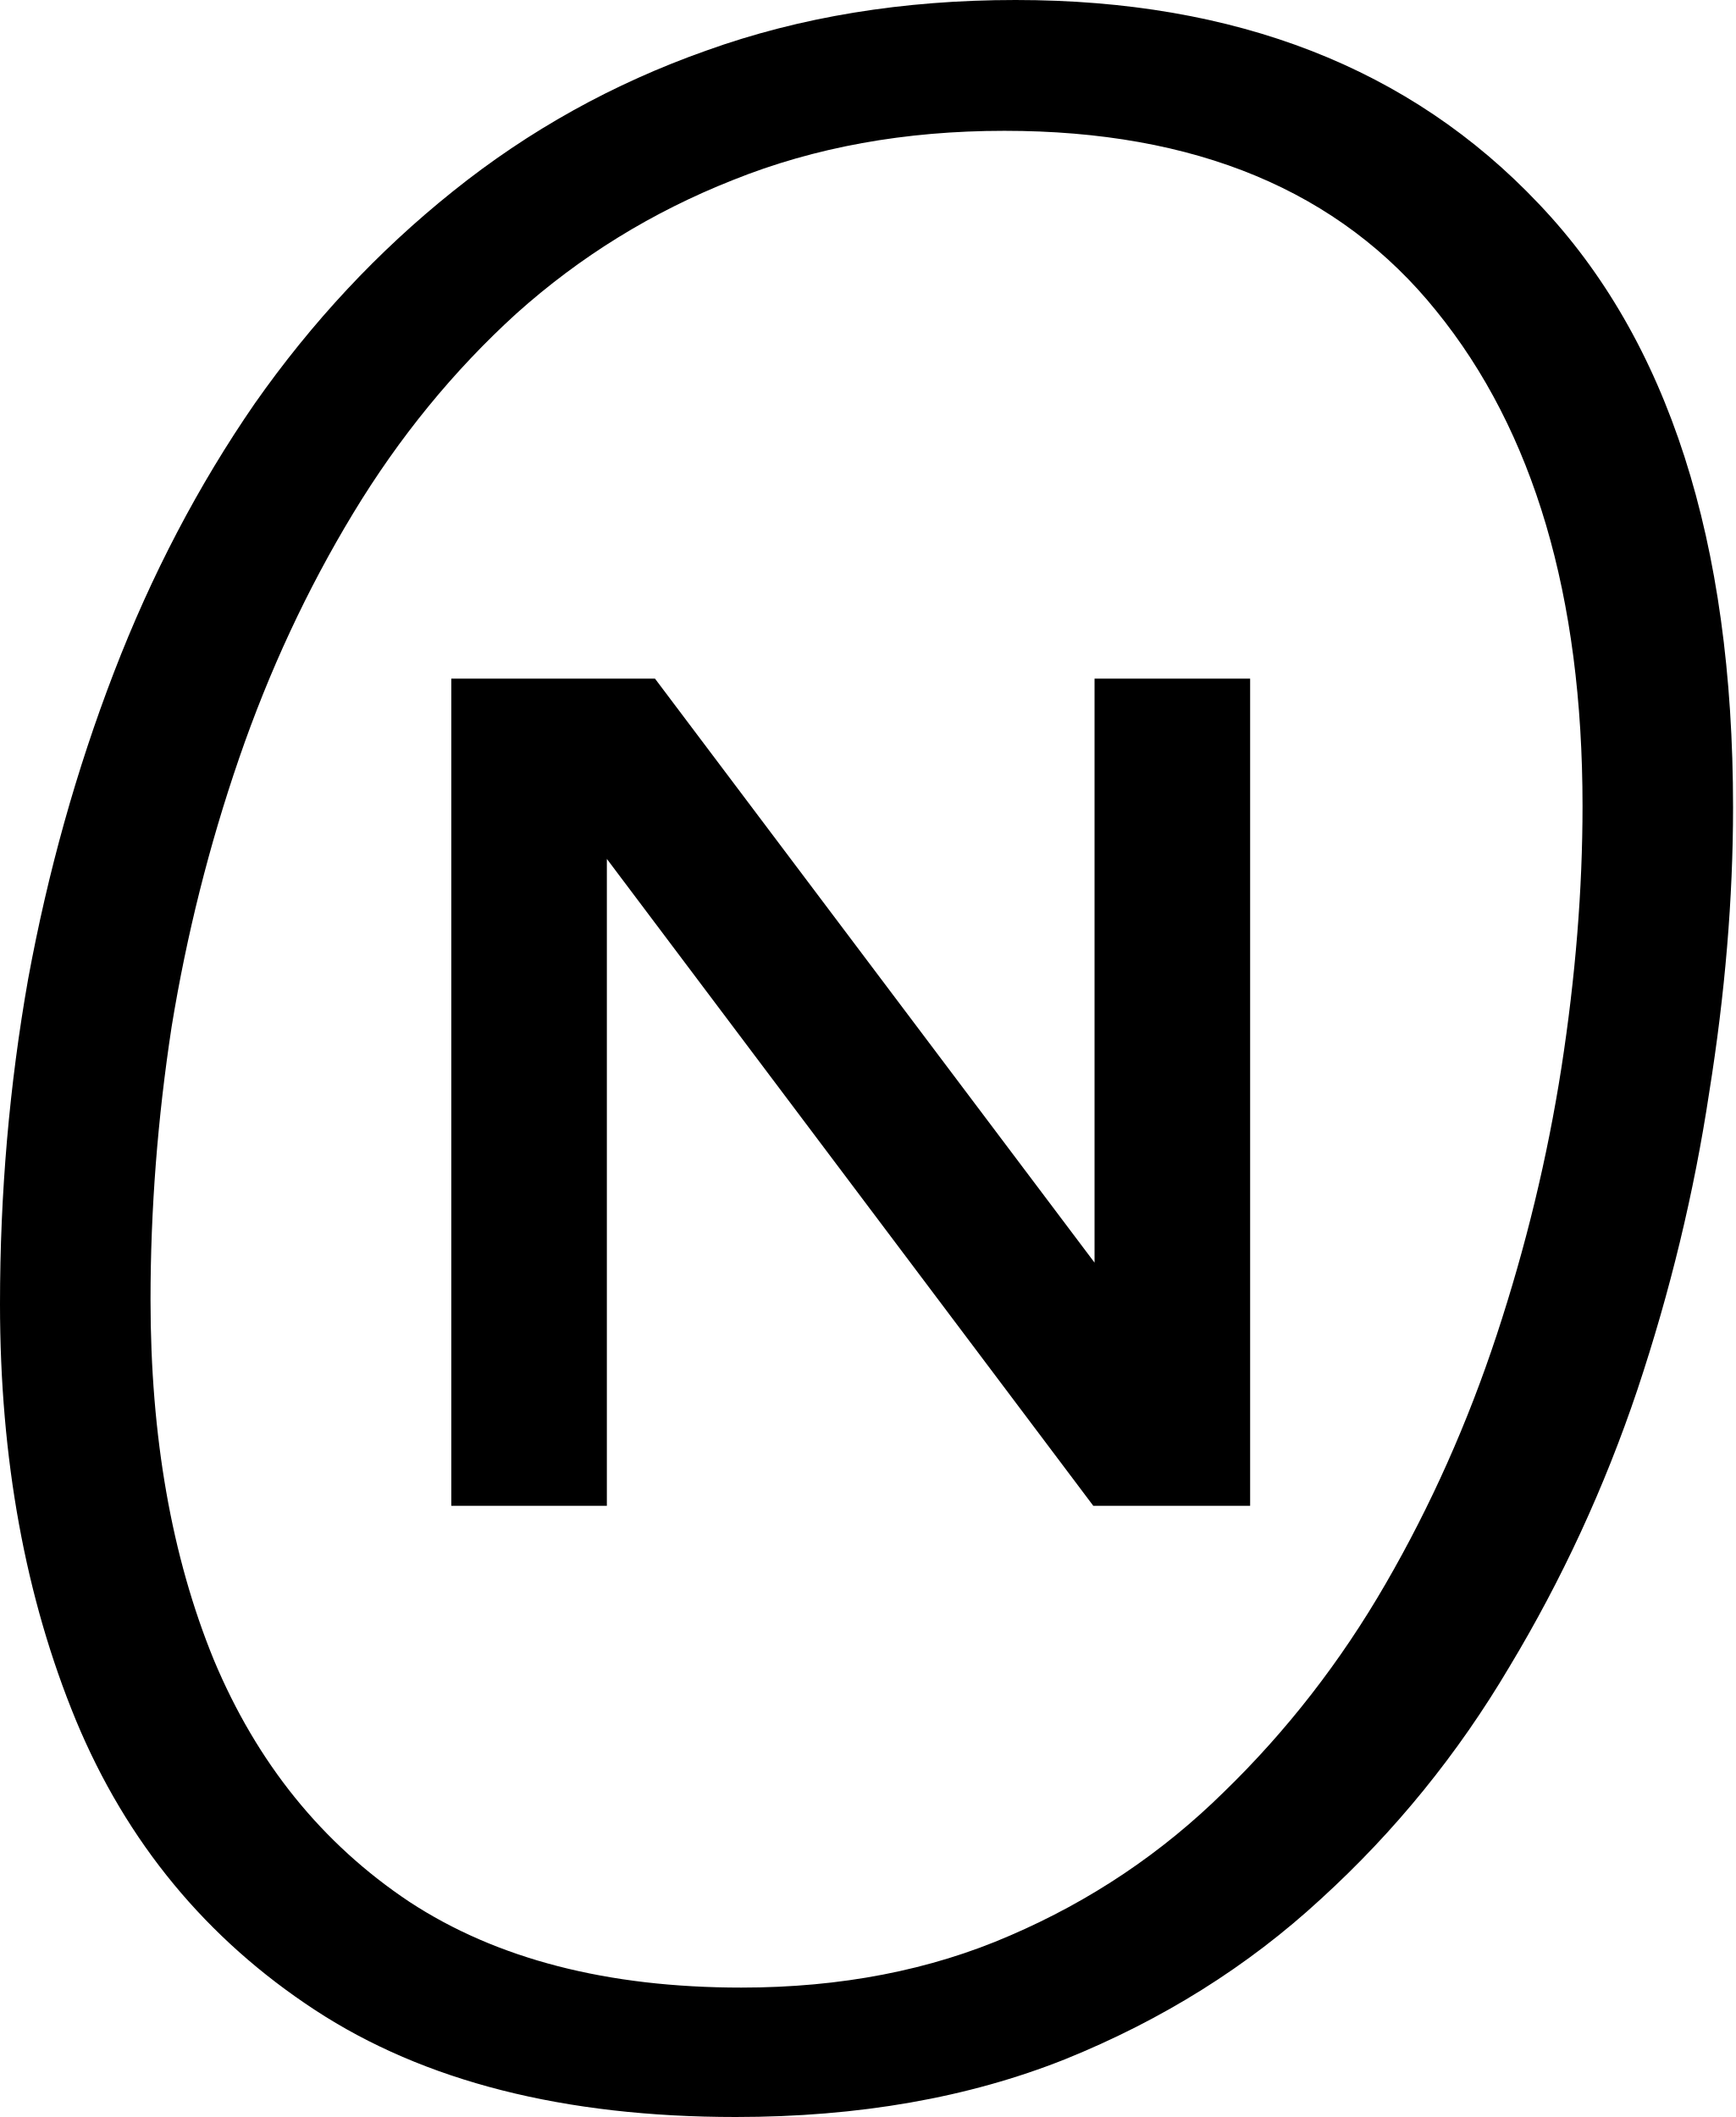
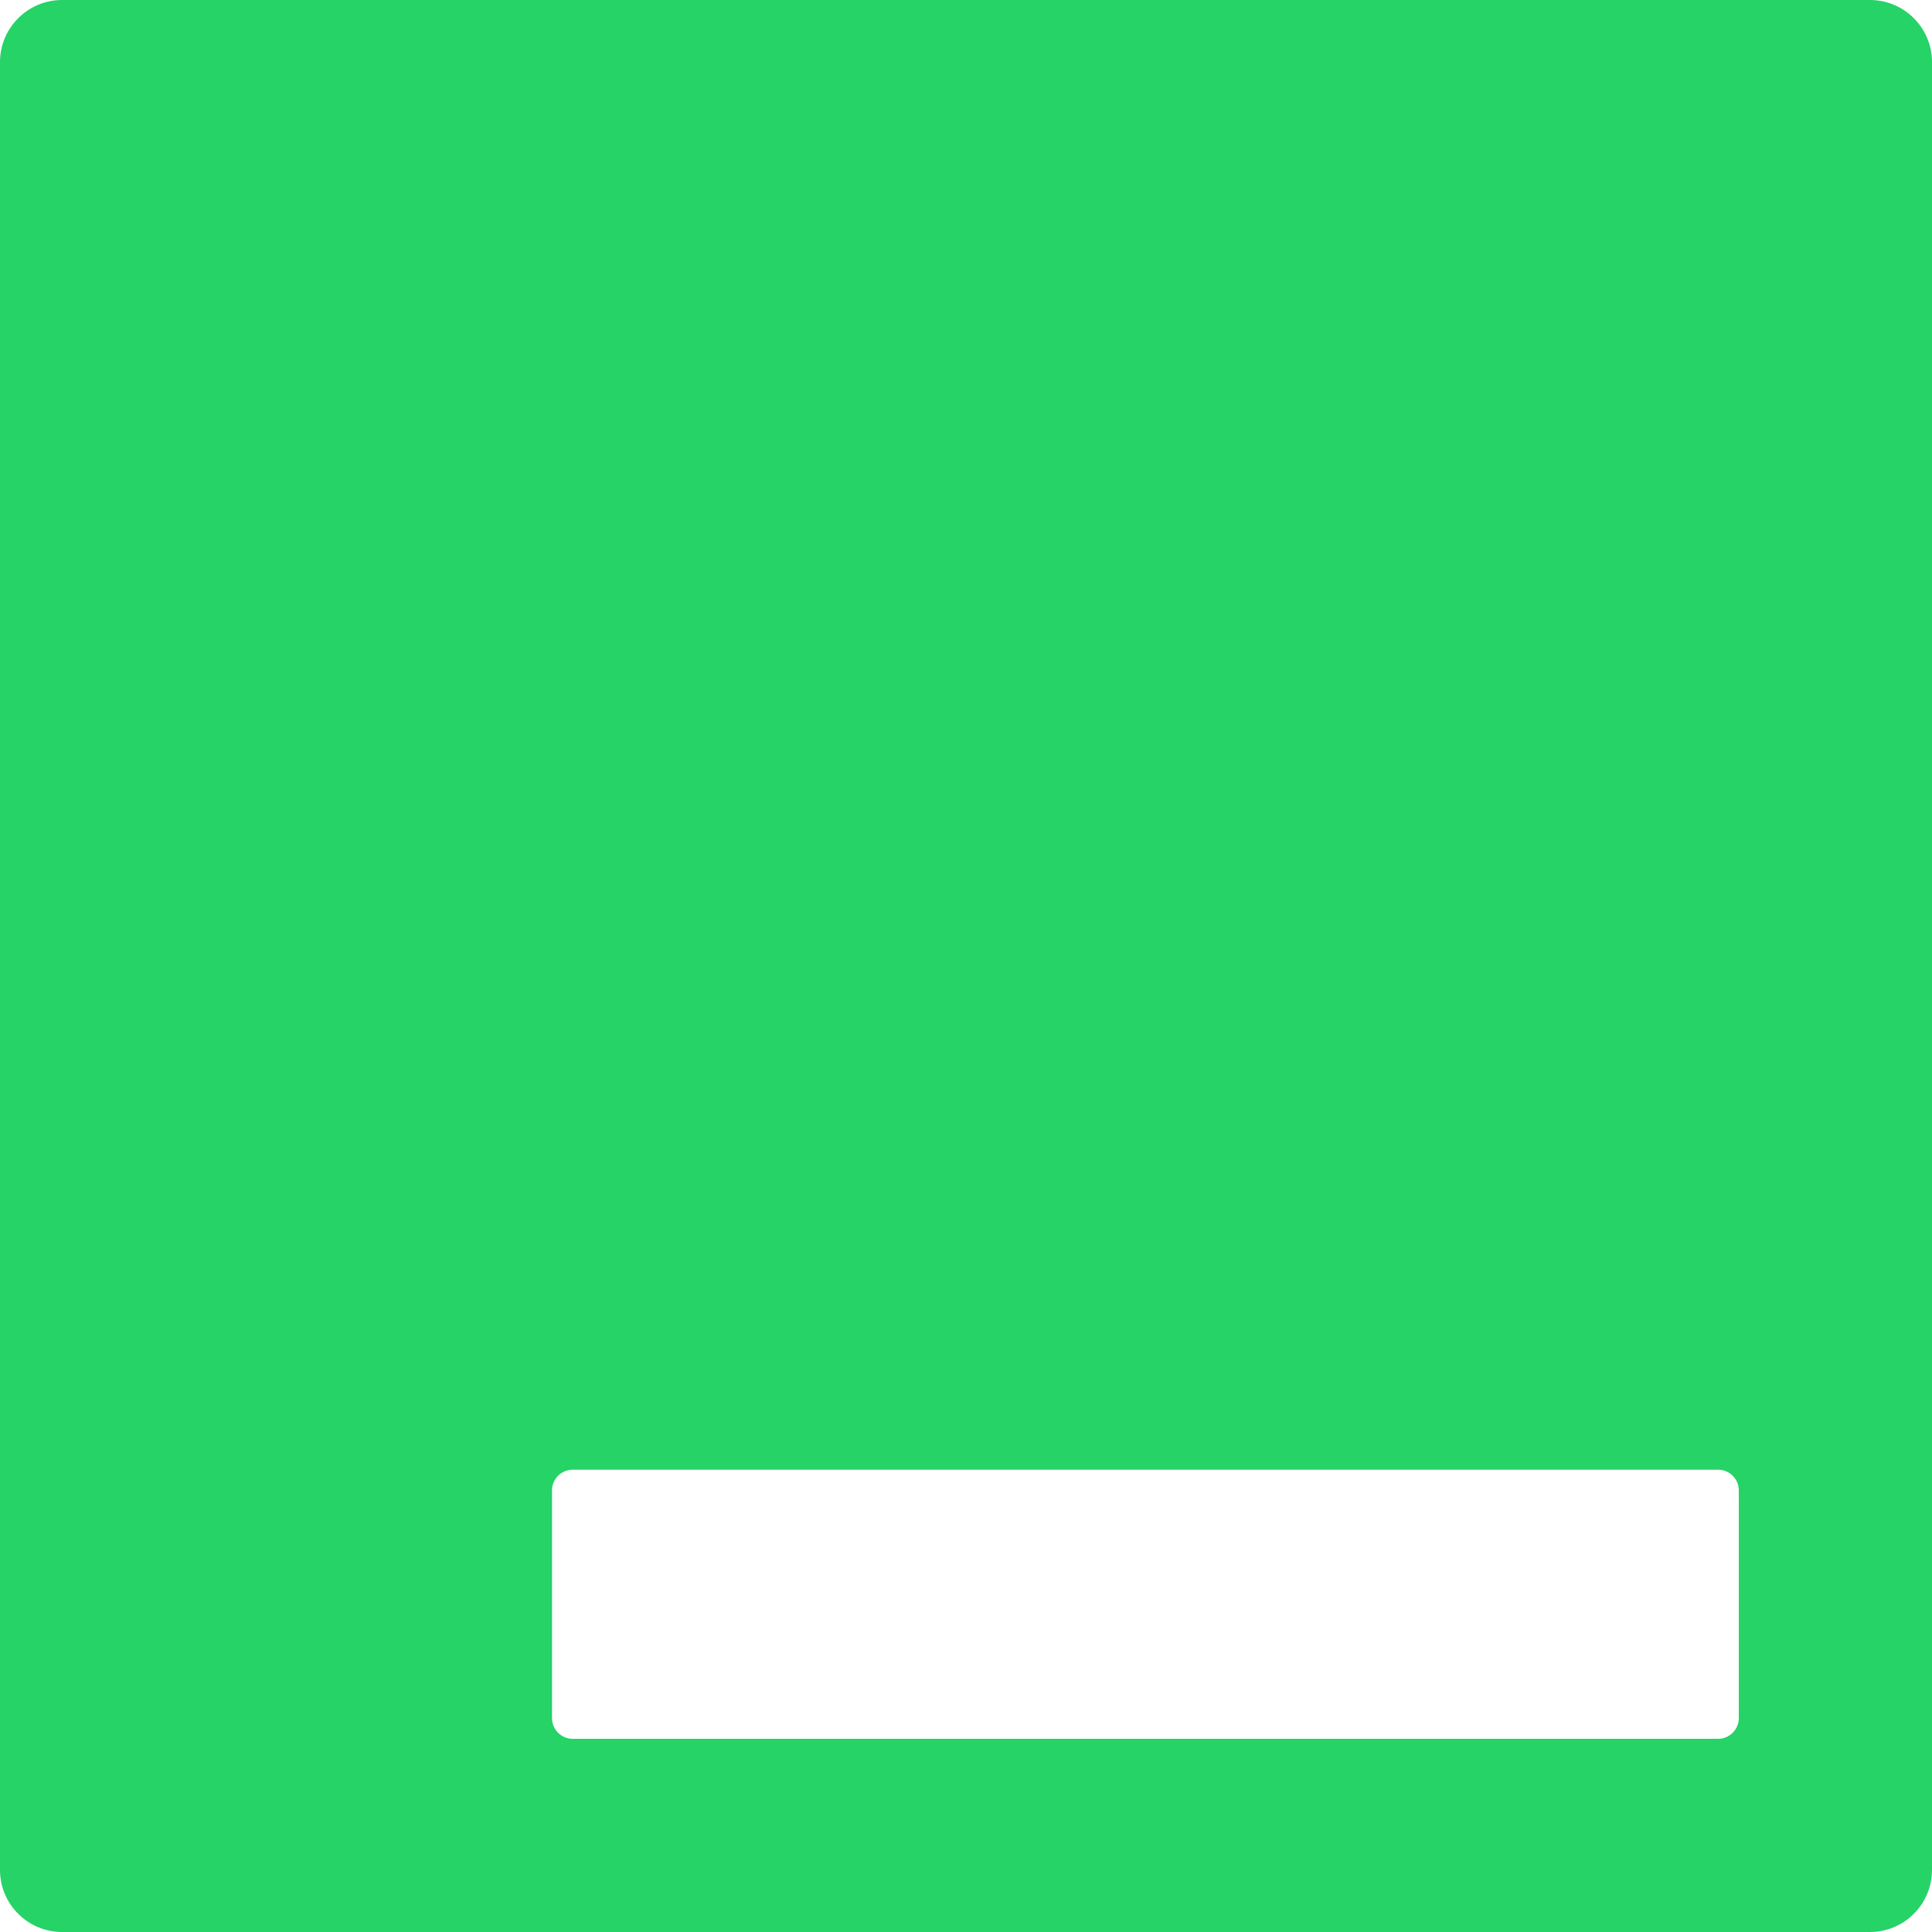
- <svg xmlns="http://www.w3.org/2000/svg" width="82" height="100" viewBox="0 0 82 100" fill="none">
-   <path d="M34.751 100C26.645 100 20.022 98.317 14.884 94.95C9.745 91.584 5.98 87.021 3.588 81.263C1.196 75.46 0 68.904 0 61.595C0 56.368 0.443 51.251 1.329 46.246C2.259 41.196 3.61 36.368 5.382 31.761C7.154 27.154 9.369 22.924 12.027 19.07C14.729 15.216 17.852 11.871 21.395 9.037C24.983 6.157 28.97 3.942 33.355 2.392C37.785 0.797 42.658 0 47.973 0C58.383 0 66.622 3.212 72.691 9.635C78.804 16.058 81.861 25.559 81.861 38.139C81.861 42.436 81.484 46.932 80.731 51.628C80.022 56.323 78.893 60.997 77.342 65.648C75.792 70.255 73.776 74.618 71.296 78.737C68.859 82.857 65.891 86.512 62.392 89.701C58.937 92.89 54.906 95.415 50.299 97.276C45.736 99.092 40.554 100 34.751 100ZM35.017 93.887C39.712 93.887 43.942 93.068 47.708 91.429C51.517 89.79 54.884 87.53 57.807 84.651C60.775 81.772 63.322 78.494 65.448 74.817C67.575 71.141 69.325 67.22 70.698 63.056C72.071 58.893 73.09 54.684 73.754 50.432C74.419 46.135 74.751 42.016 74.751 38.073C74.751 28.151 72.447 20.354 67.841 14.684C63.278 9.014 56.478 6.179 47.442 6.179C42.746 6.179 38.472 6.955 34.618 8.505C30.808 10.011 27.398 12.115 24.385 14.817C21.418 17.519 18.848 20.665 16.678 24.253C14.507 27.84 12.713 31.694 11.296 35.814C9.878 39.934 8.815 44.164 8.106 48.505C7.442 52.846 7.11 57.143 7.11 61.395C7.11 67.863 8.106 73.533 10.1 78.405C12.137 83.278 15.216 87.088 19.335 89.834C23.455 92.536 28.682 93.887 35.017 93.887Z" fill="black" />
-   <path d="M21.317 71.131V32.057H30.939L51.701 59.642V32.057H59.05V71.131H51.643L28.665 40.572V71.131H21.317Z" fill="black" />
+ <svg xmlns="http://www.w3.org/2000/svg" width="340" height="340" viewBox="0 0 340 340" fill="none">
+   <path fill-rule="evenodd" clip-rule="evenodd" d="M329.071 0C335.107 3.75509e-06 340 4.893 340 10.929V329.071C340 335.107 335.107 340 329.071 340H10.929C4.893 340 3.32493e-07 335.107 0 329.071V10.929C3.75521e-06 4.893 4.893 3.32483e-07 10.929 0H329.071ZM100.786 258.644C98.774 258.644 97.142 260.273 97.142 262.285V302.357C97.142 304.369 98.774 306 100.786 306.001H302.357C304.369 306.001 306.001 304.369 306.001 302.357V262.285C306 260.273 304.368 258.644 302.357 258.644H100.786Z" fill="#25D366" />
</svg>
